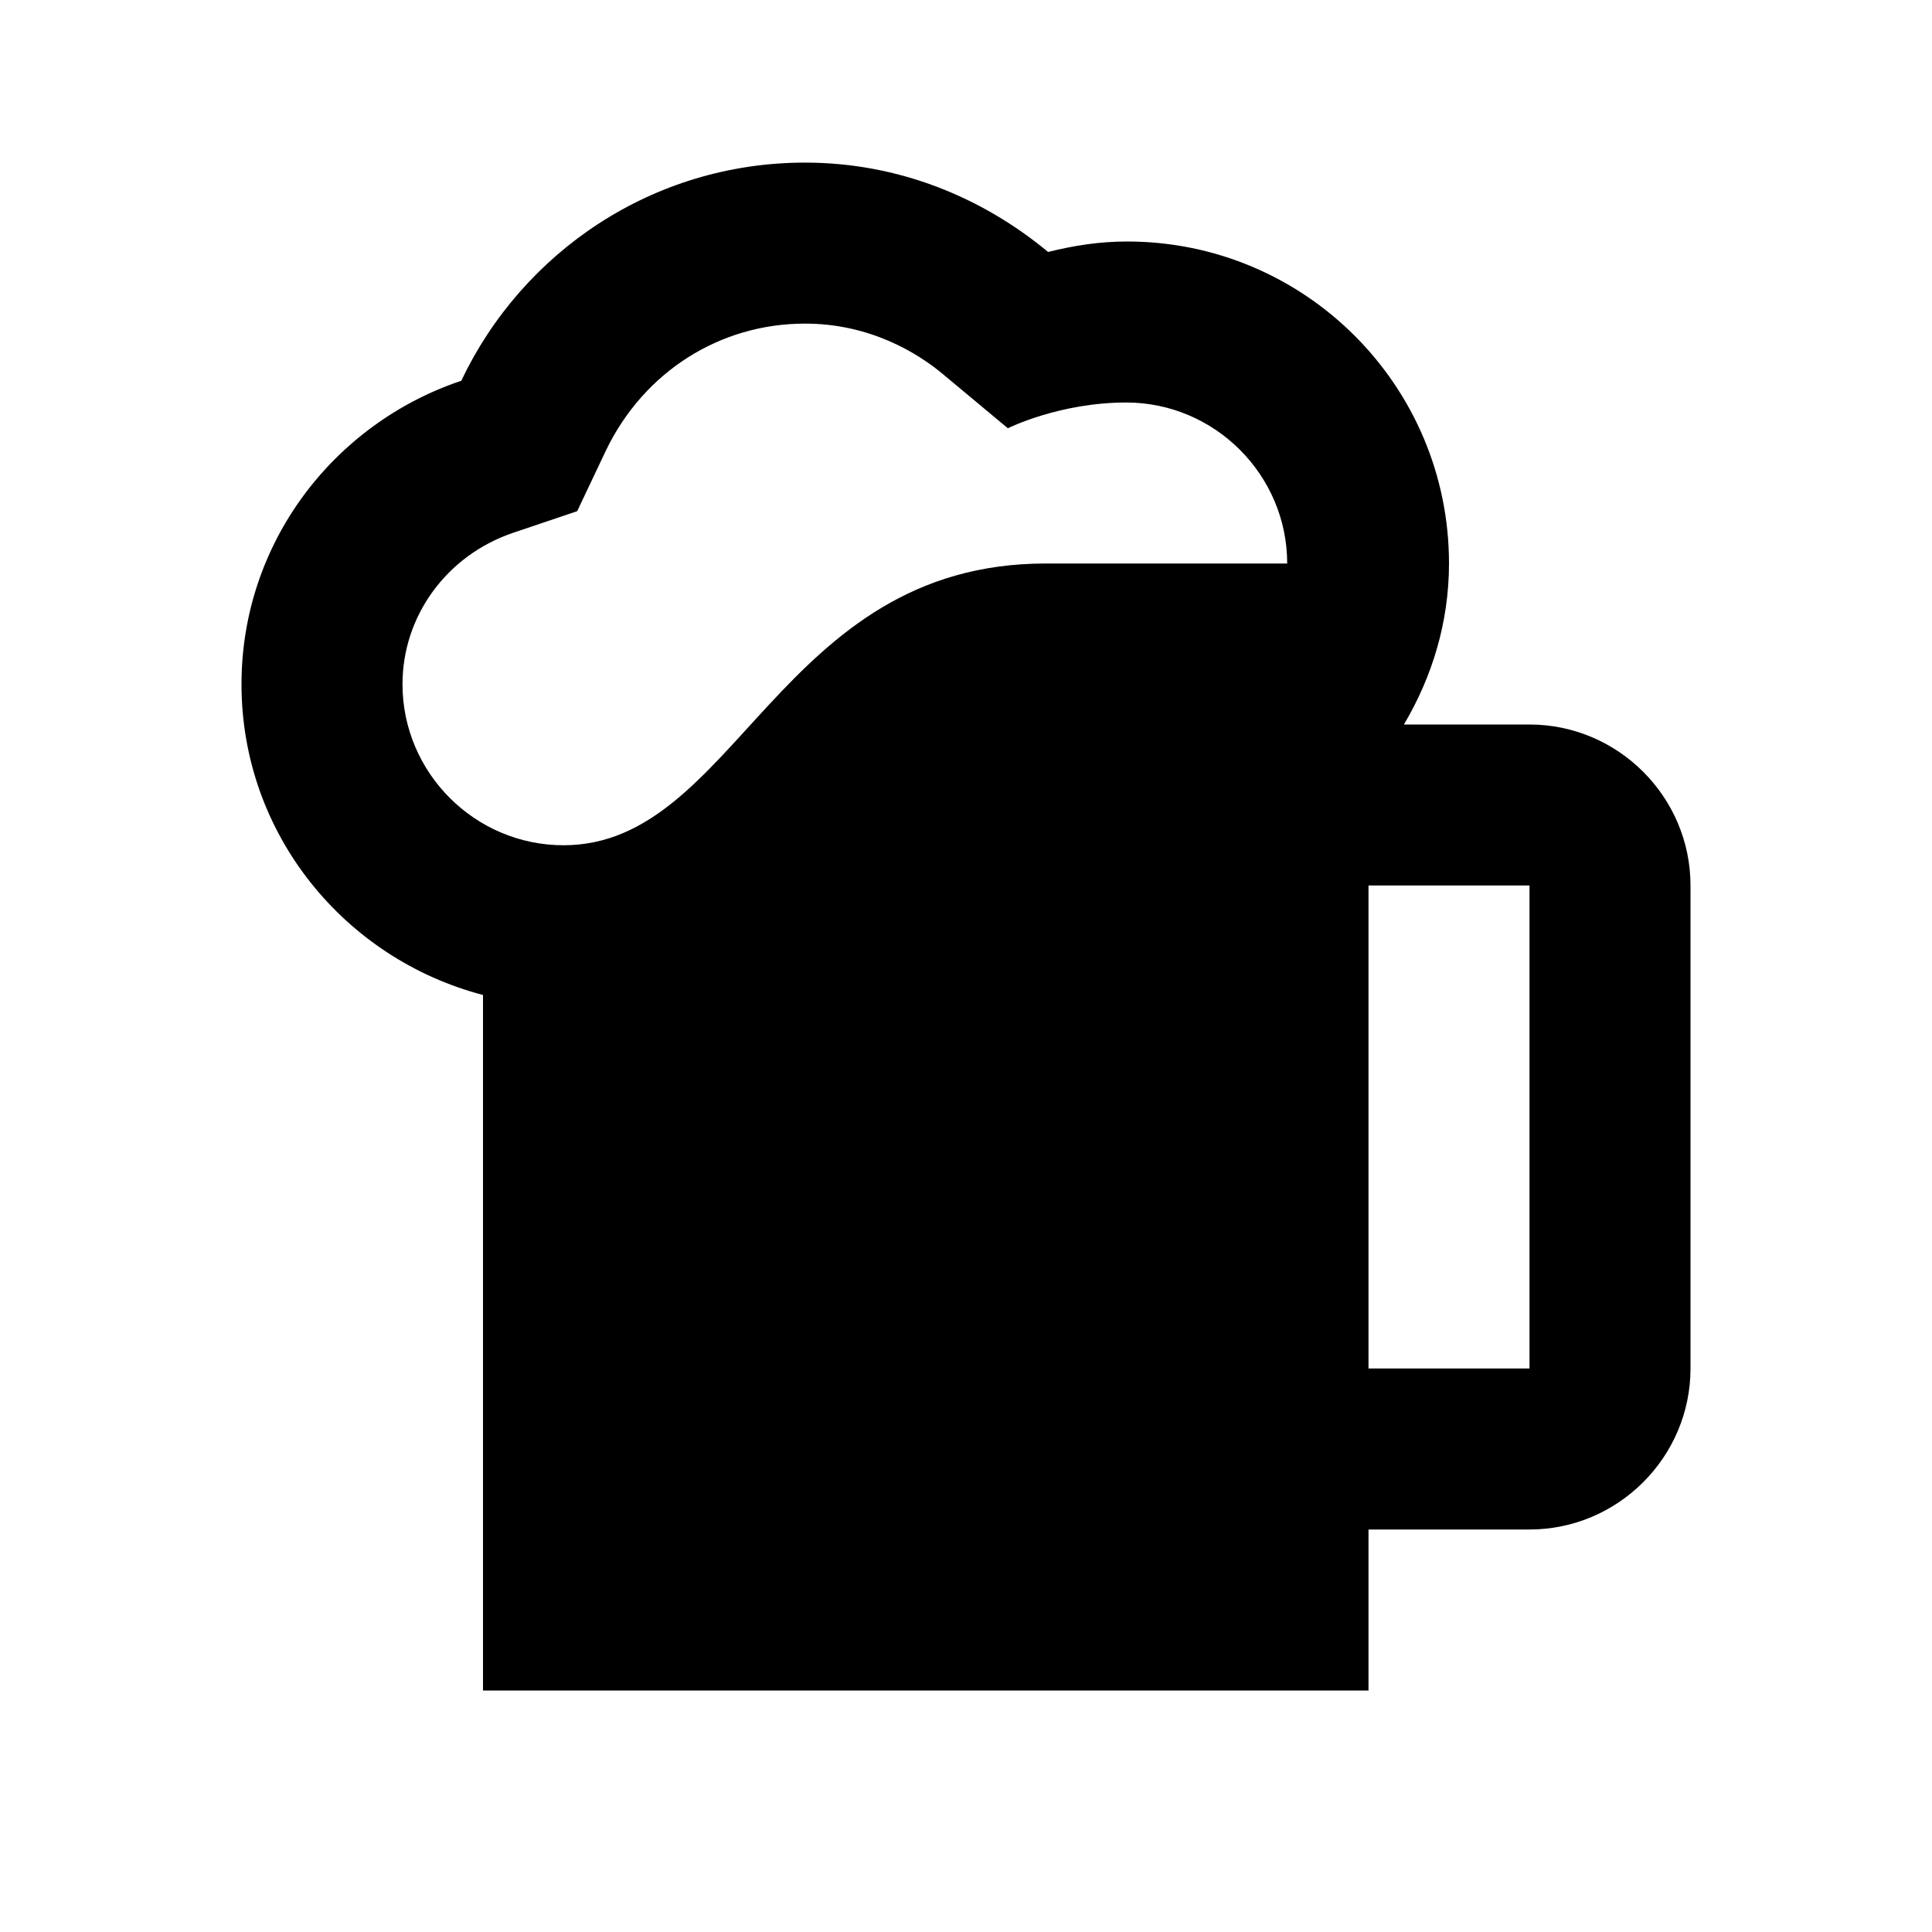
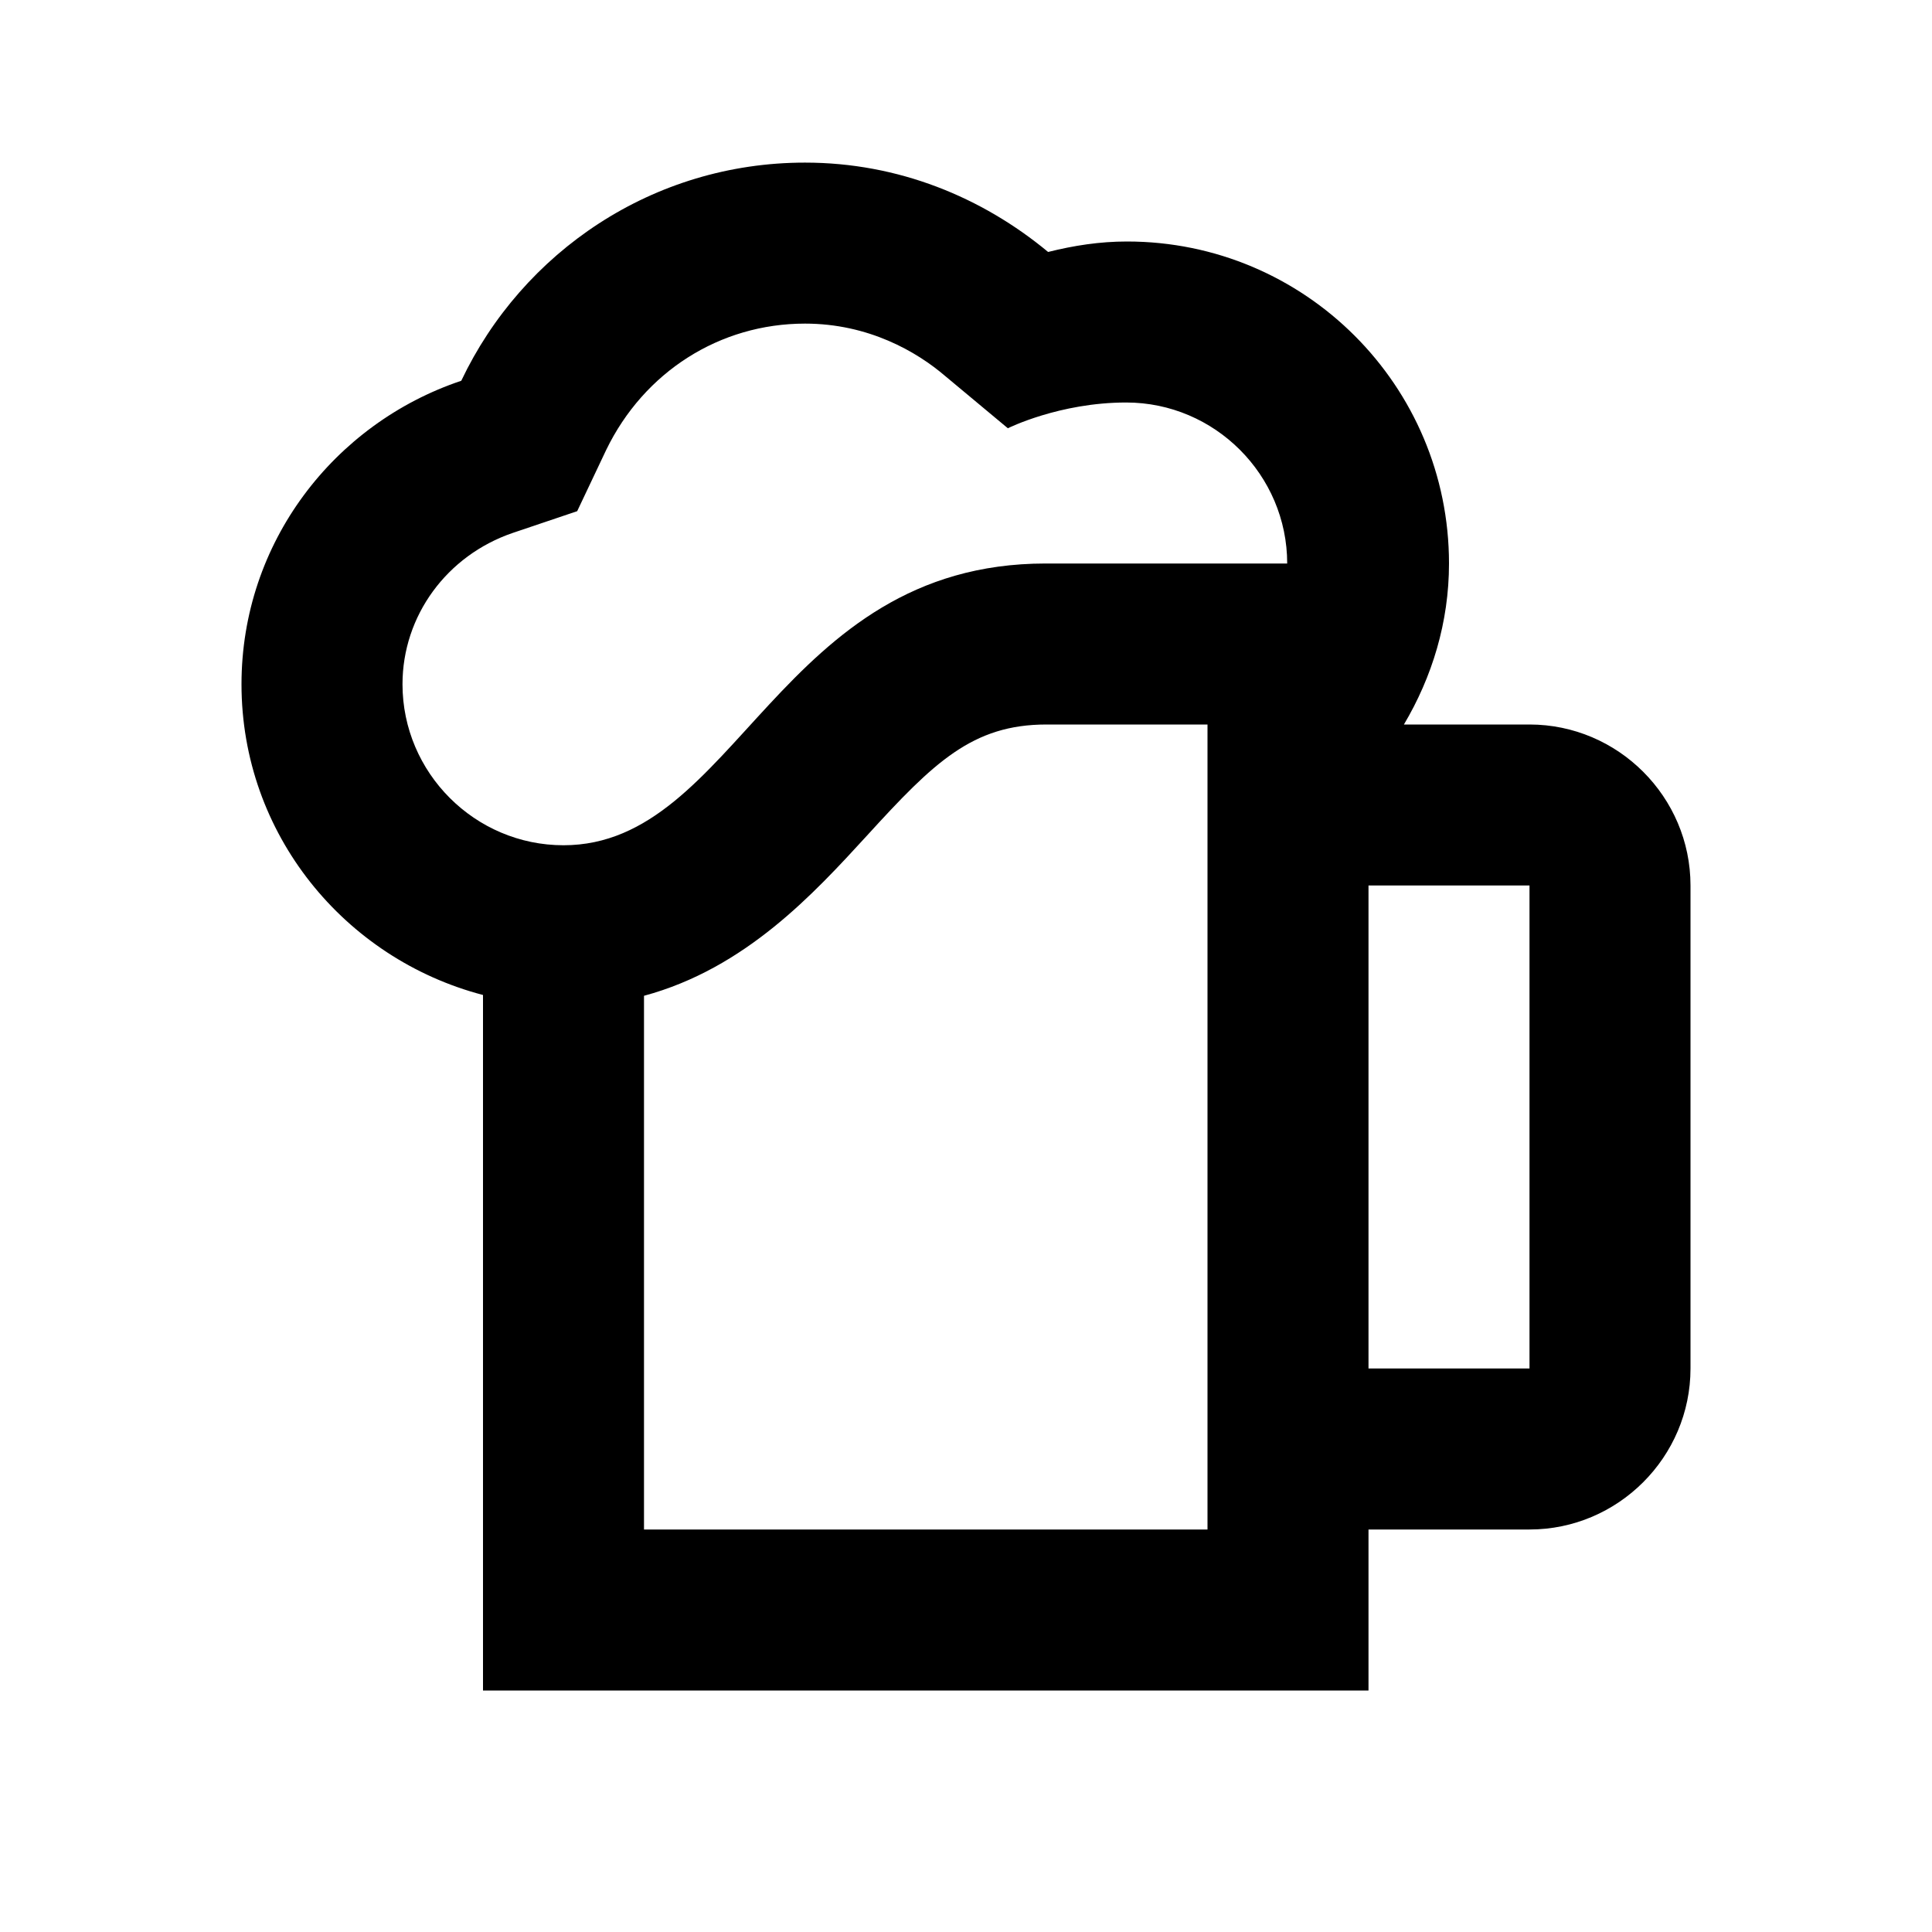
- <svg xmlns="http://www.w3.org/2000/svg" enable-background="new 0 0 24 24" height="24" viewBox="0 0 24 24" width="24">
+ <svg xmlns="http://www.w3.org/2000/svg" enable-background="new 0 0 24 24" height="24px" viewBox="0 0 24 24" width="24px" fill="#000000">
  <rect fill="none" height="24" width="24" />
-   <path d="M19,9h-1.56C17.79,8.41,18,7.73,18,7c0-2.21-1.79-4-4-4c-0.34,0-0.66,0.05-0.98,0.13C12.2,2.45,11.16,2.02,10,2.02 c-1.89,0-3.51,1.11-4.27,2.71C4.15,5.26,3,6.74,3,8.5c0,1.86,1.28,3.41,3,3.86L6,21h11v-2h2c1.1,0,2-0.9,2-2v-6C21,9.9,20.1,9,19,9z M7,10.5c-1.1,0-2-0.9-2-2c0-0.85,0.55-1.6,1.37-1.88l0.8-0.27l0.36-0.76C8,4.62,8.94,4.02,10,4.02c0.79,0,1.39,0.35,1.74,0.65 l0.78,0.65c0,0,0.64-0.32,1.47-0.32c1.1,0,2,0.9,2,2c0,0-3,0-3,0C9.67,7,9.15,10.5,7,10.5z M19,17h-2v-6h2V17z" />
+   <path d="M15,19H8l0-6.63c1.26-0.34,2.11-1.27,2.77-1.99C11.6,9.47,12.08,9,13,9l2,0V19z M10,2.02c-1.89,0-3.51,1.11-4.27,2.71 C4.15,5.26,3,6.74,3,8.5c0,1.86,1.28,3.41,3,3.86L6,21h11v-2h2c1.1,0,2-0.9,2-2v-6c0-1.1-0.9-2-2-2h-1.56C17.79,8.41,18,7.73,18,7 c0-2.21-1.79-4-4-4c-0.34,0-0.66,0.05-0.98,0.13C12.2,2.45,11.16,2.02,10,2.02L10,2.02z M7,10.5c-1.1,0-2-0.9-2-2 c0-0.85,0.55-1.6,1.37-1.88l0.8-0.27l0.36-0.76C8,4.62,8.94,4.02,10,4.02c0.79,0,1.39,0.35,1.74,0.65l0.78,0.65 c0,0,0.64-0.32,1.47-0.32c1.1,0,2,0.9,2,2c0,0-3,0-3,0C9.67,7,9.15,10.5,7,10.5C7,10.5,7,10.5,7,10.5L7,10.5z M17,17v-6h2v6H17 L17,17z" />
</svg>
